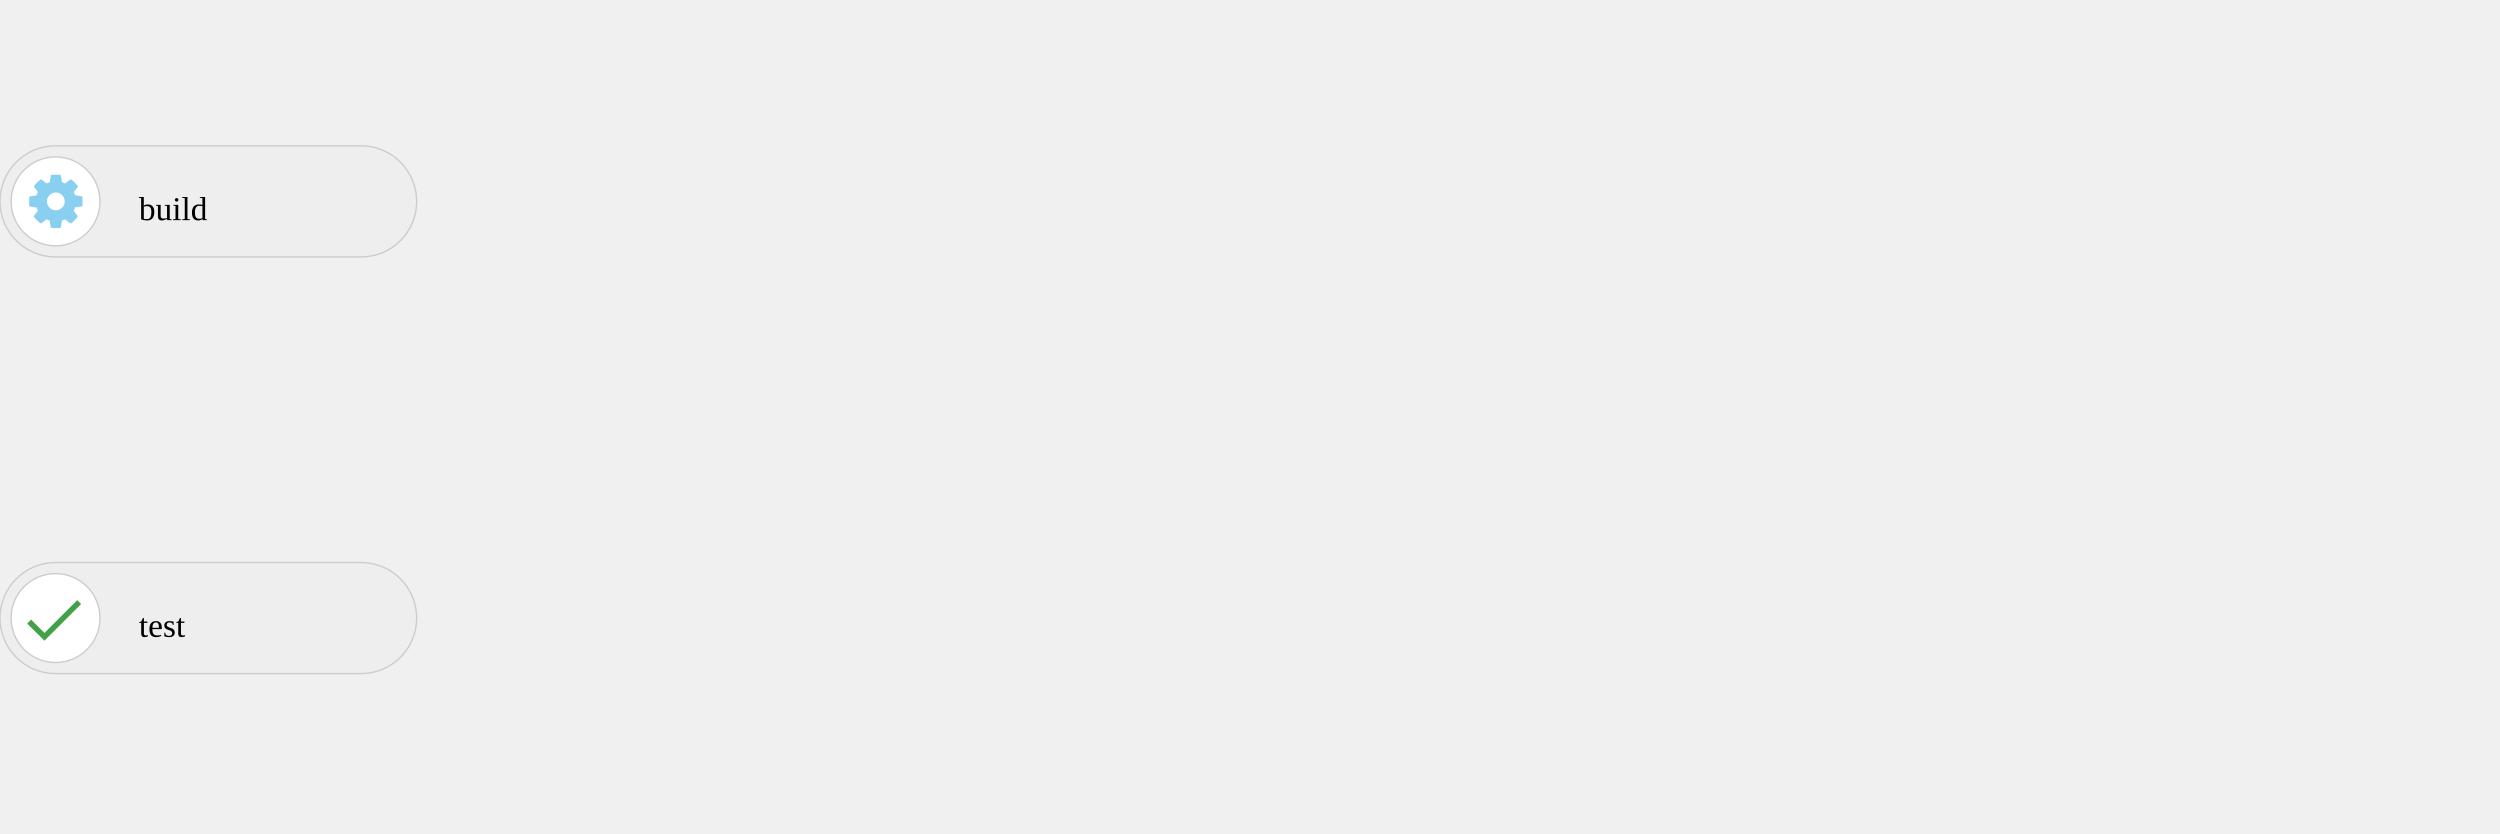
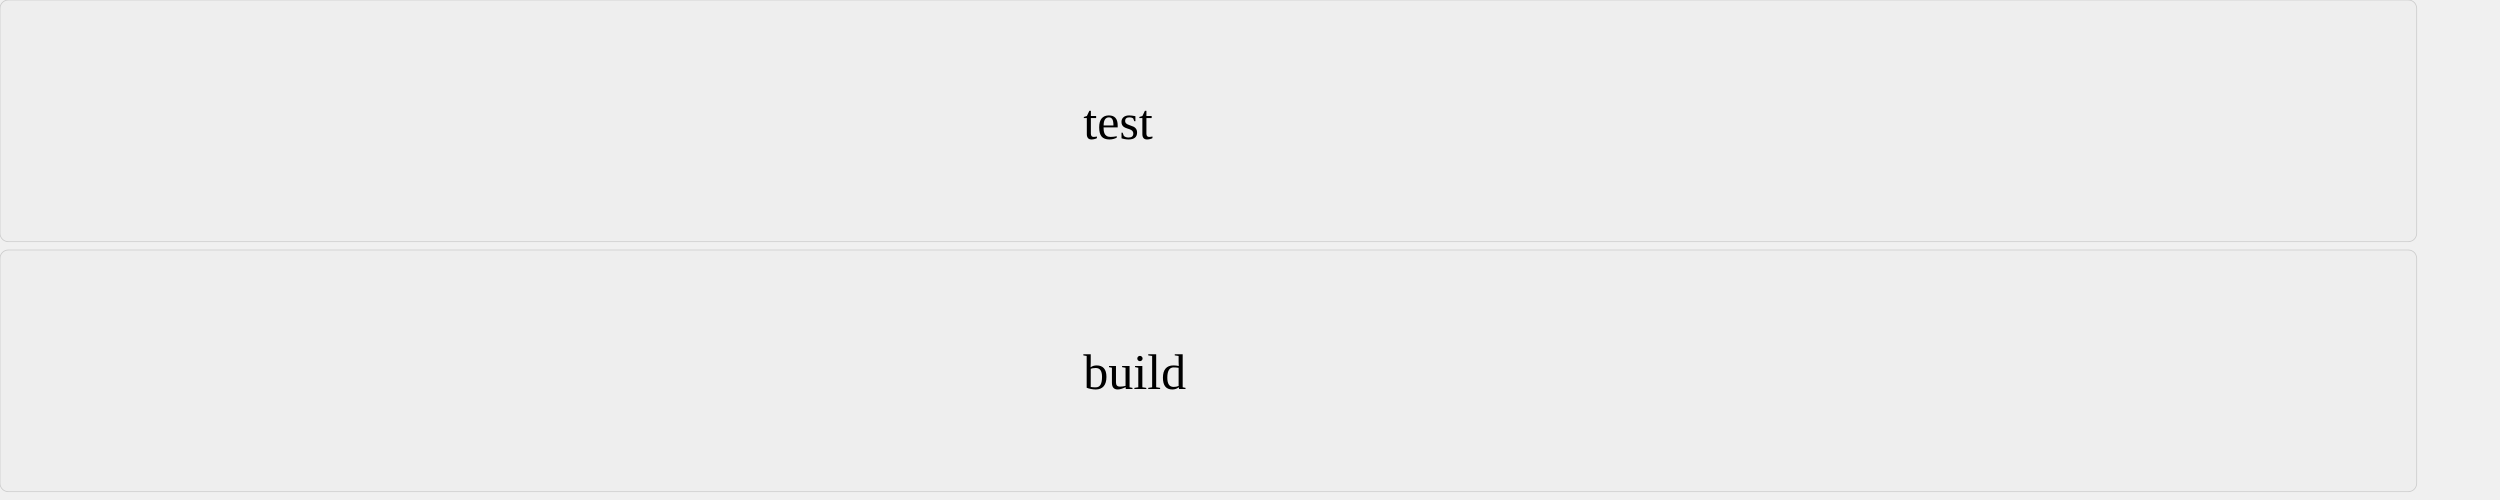
- <svg xmlns="http://www.w3.org/2000/svg" width="1800.00" height="600.00">
-   <rect x="0.00" y="105.00" width="300.00" height="80.00" rx="40.00" ry="40.00" fill="#eee" stroke="#ccc" />
-   <circle cx="40.00" cy="145.00" r="32.00" fill="#fff" stroke="#ccc" />
-   <path d="m 1024,640 q 0,106 -75,181 -75,75 -181,75 -106,0 -181,-75 -75,-75 -75,-181 0,-106 75,-181 75,-75 181,-75 106,0 181,75 75,75 75,181 z m 512,109 V 527 q 0,-12 -8,-23 -8,-11 -20,-13 l -185,-28 q -19,-54 -39,-91 35,-50 107,-138 10,-12 10,-25 0,-13 -9,-23 -27,-37 -99,-108 -72,-71 -94,-71 -12,0 -26,9 l -138,108 q -44,-23 -91,-38 -16,-136 -29,-186 -7,-28 -36,-28 H 657 q -14,0 -24.5,8.5 Q 622,-111 621,-98 L 593,86 q -49,16 -90,37 L 362,16 Q 352,7 337,7 323,7 312,18 186,132 147,186 q -7,10 -7,23 0,12 8,23 15,21 51,66.5 36,45.5 54,70.5 -27,50 -41,99 L 29,495 Q 16,497 8,507.5 0,518 0,531 v 222 q 0,12 8,23 8,11 19,13 l 186,28 q 14,46 39,92 -40,57 -107,138 -10,12 -10,24 0,10 9,23 26,36 98.5,107.5 72.5,71.5 94.5,71.5 13,0 26,-10 l 138,-107 q 44,23 91,38 16,136 29,186 7,28 36,28 h 222 q 14,0 24.5,-8.5 Q 914,1391 915,1378 l 28,-184 q 49,-16 90,-37 l 142,107 q 9,9 24,9 13,0 25,-10 129,-119 165,-170 7,-8 7,-22 0,-12 -8,-23 -15,-21 -51,-66.5 -36,-45.5 -54,-70.5 26,-50 41,-98 l 183,-28 q 13,-2 21,-12.5 8,-10.5 8,-23.5 z" fill="#89CFF0" transform="translate(21, 129),scale(0.025)" />
-   <text x="100.00" y="153.00" font-size="24px" dominant-baseline="middle">build</text>
-   <rect x="0.00" y="405.00" width="300.00" height="80.00" rx="40.00" ry="40.00" fill="#eee" stroke="#ccc" />
-   <circle cx="40.00" cy="445.00" r="32.00" fill="#fff" stroke="#ccc" />
-   <polygon points="40.60,12.10 17.00,35.70 7.40,26.10 4.60,29.00 17.00,41.30 43.40,14.90" fill="#43A047" transform="translate(15, 420)" />
-   <text x="100.00" y="453.00" font-size="24px" dominant-baseline="middle">test</text>
+ <svg xmlns="http://www.w3.org/2000/svg" width="3000.00" height="600.00">
+   <rect x="0.00" y="300.00" width="2900.00" height="290.00" rx="10.00" ry="10.00" fill="#eee" stroke="#ccc" />
+   <text x="1300.00" y="453.00" font-size="60" dominant-baseline="middle">build</text>
+   <rect x="0.00" y="0.00" width="2900.00" height="290.00" rx="10.00" ry="10.00" fill="#eee" stroke="#ccc" />
+   <text x="1300.00" y="153.00" font-size="60" dominant-baseline="middle">test</text>
</svg>
